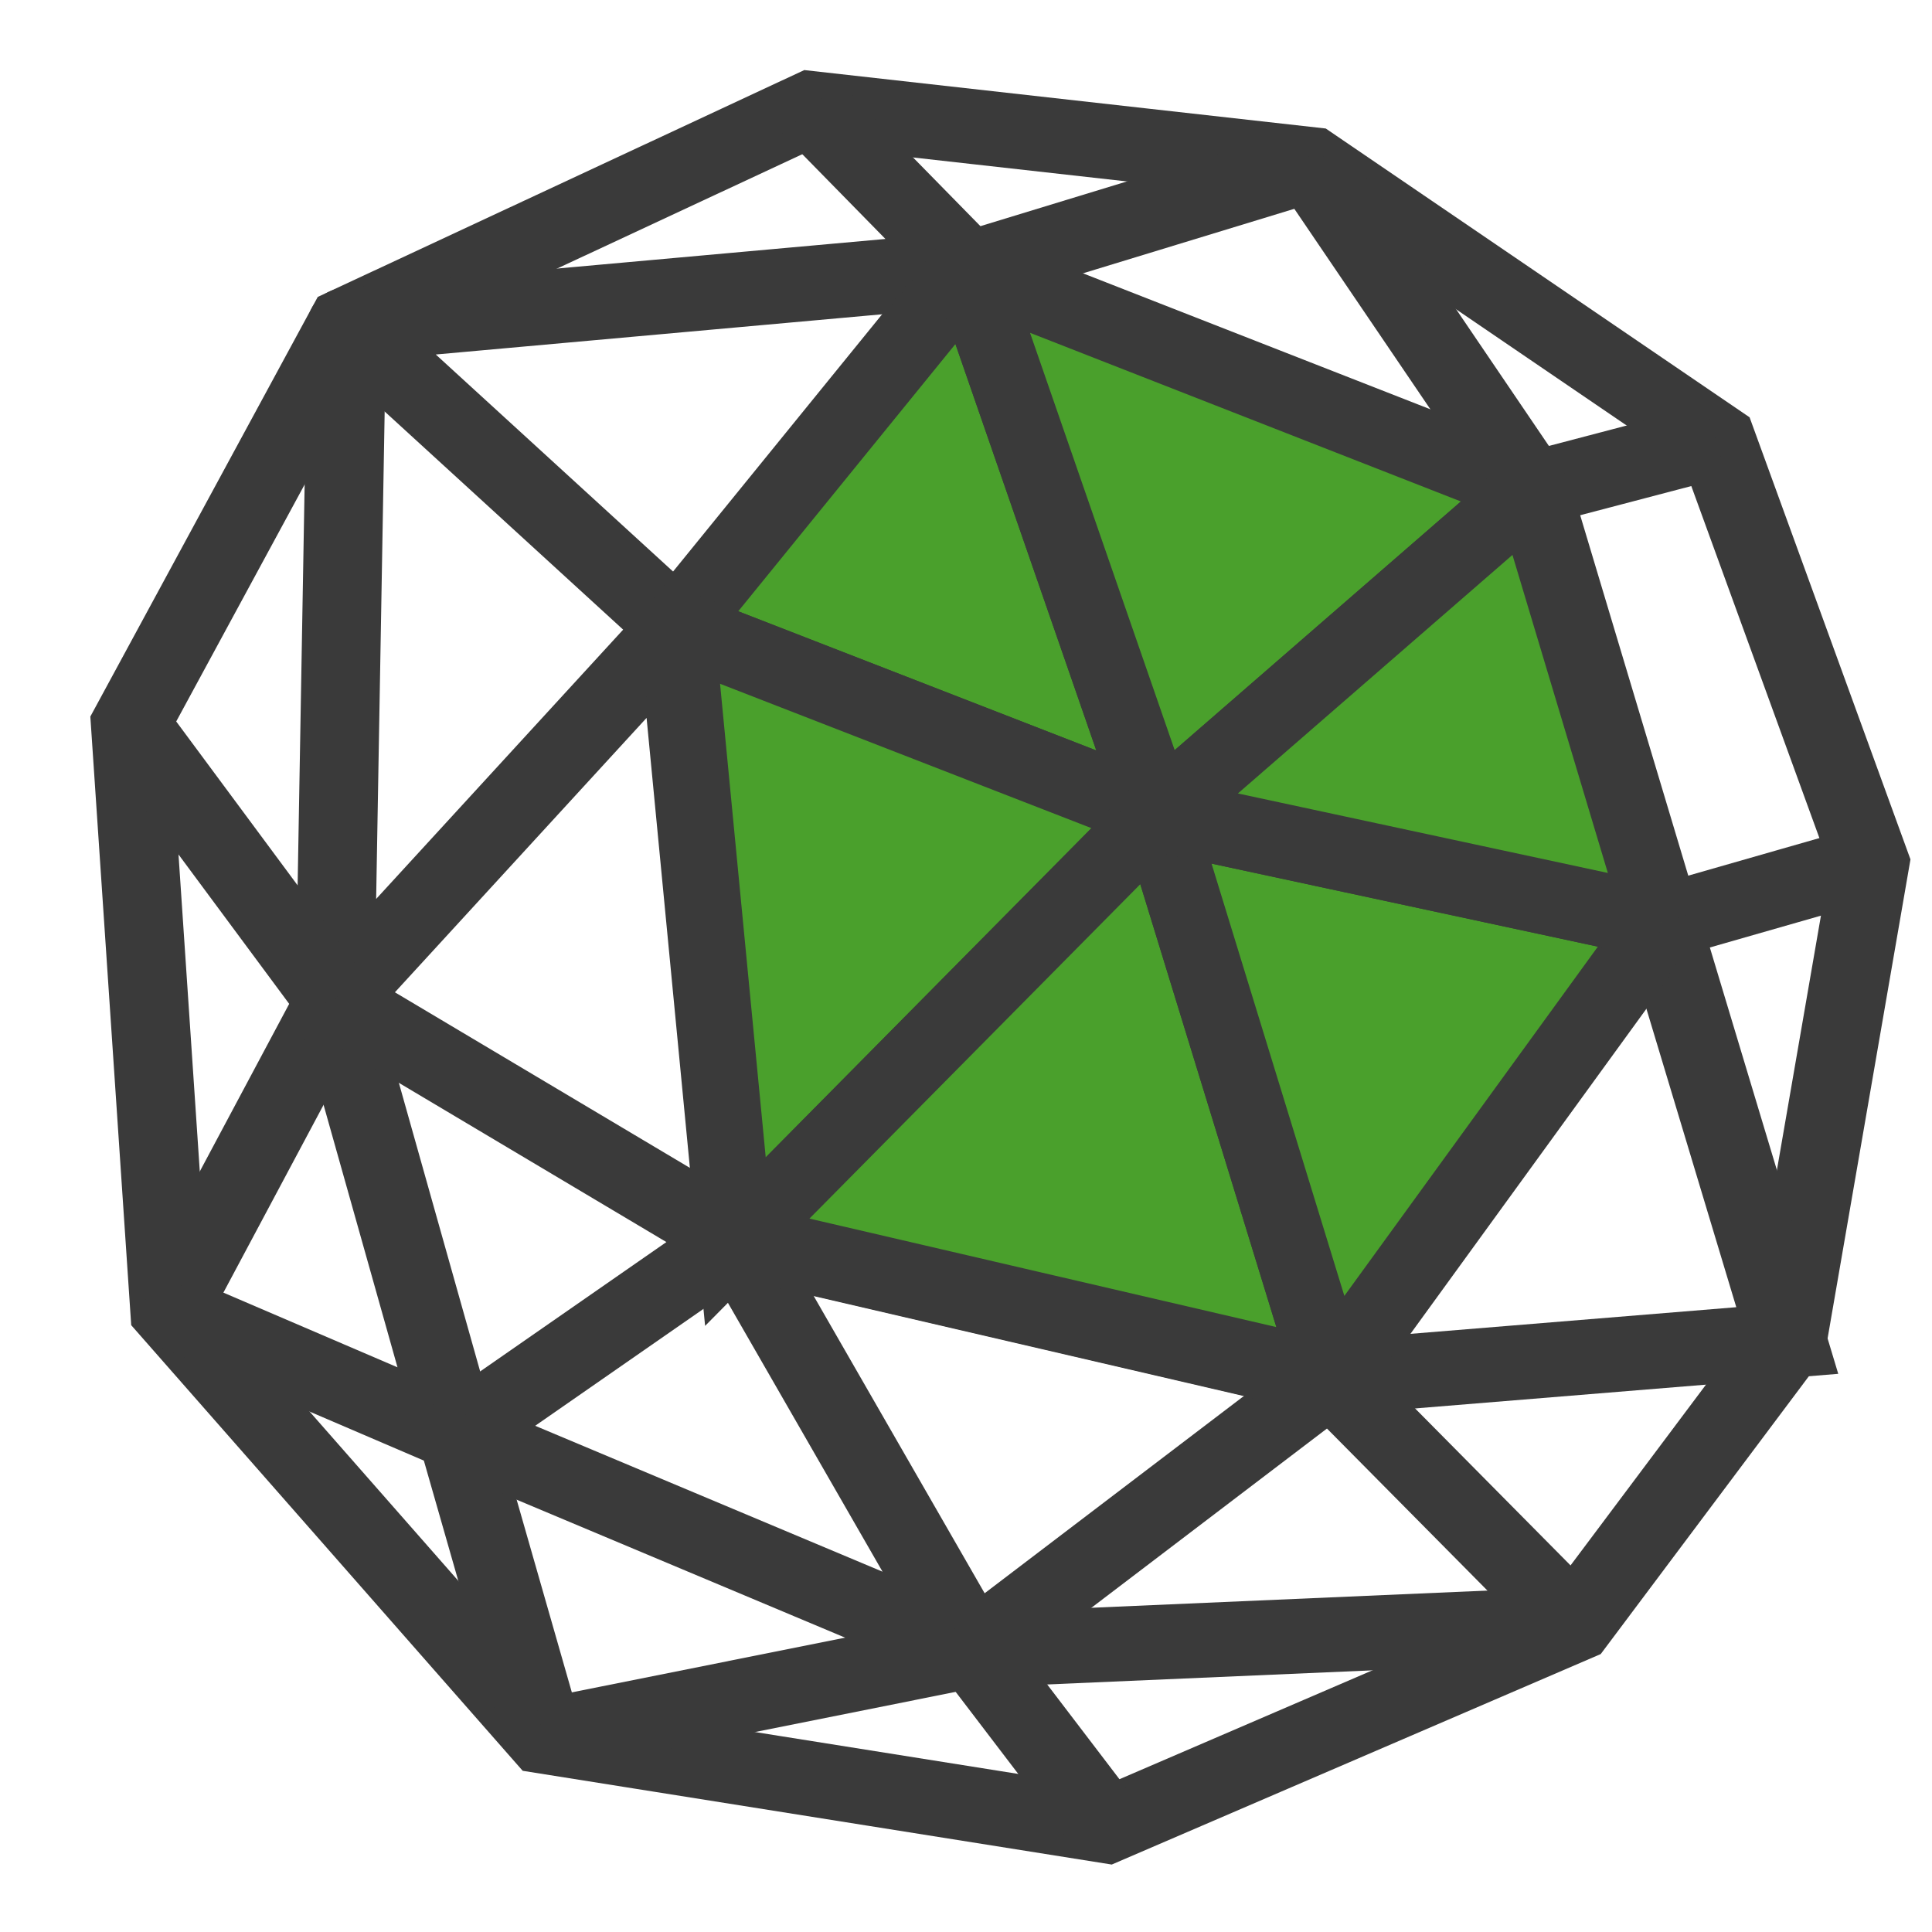
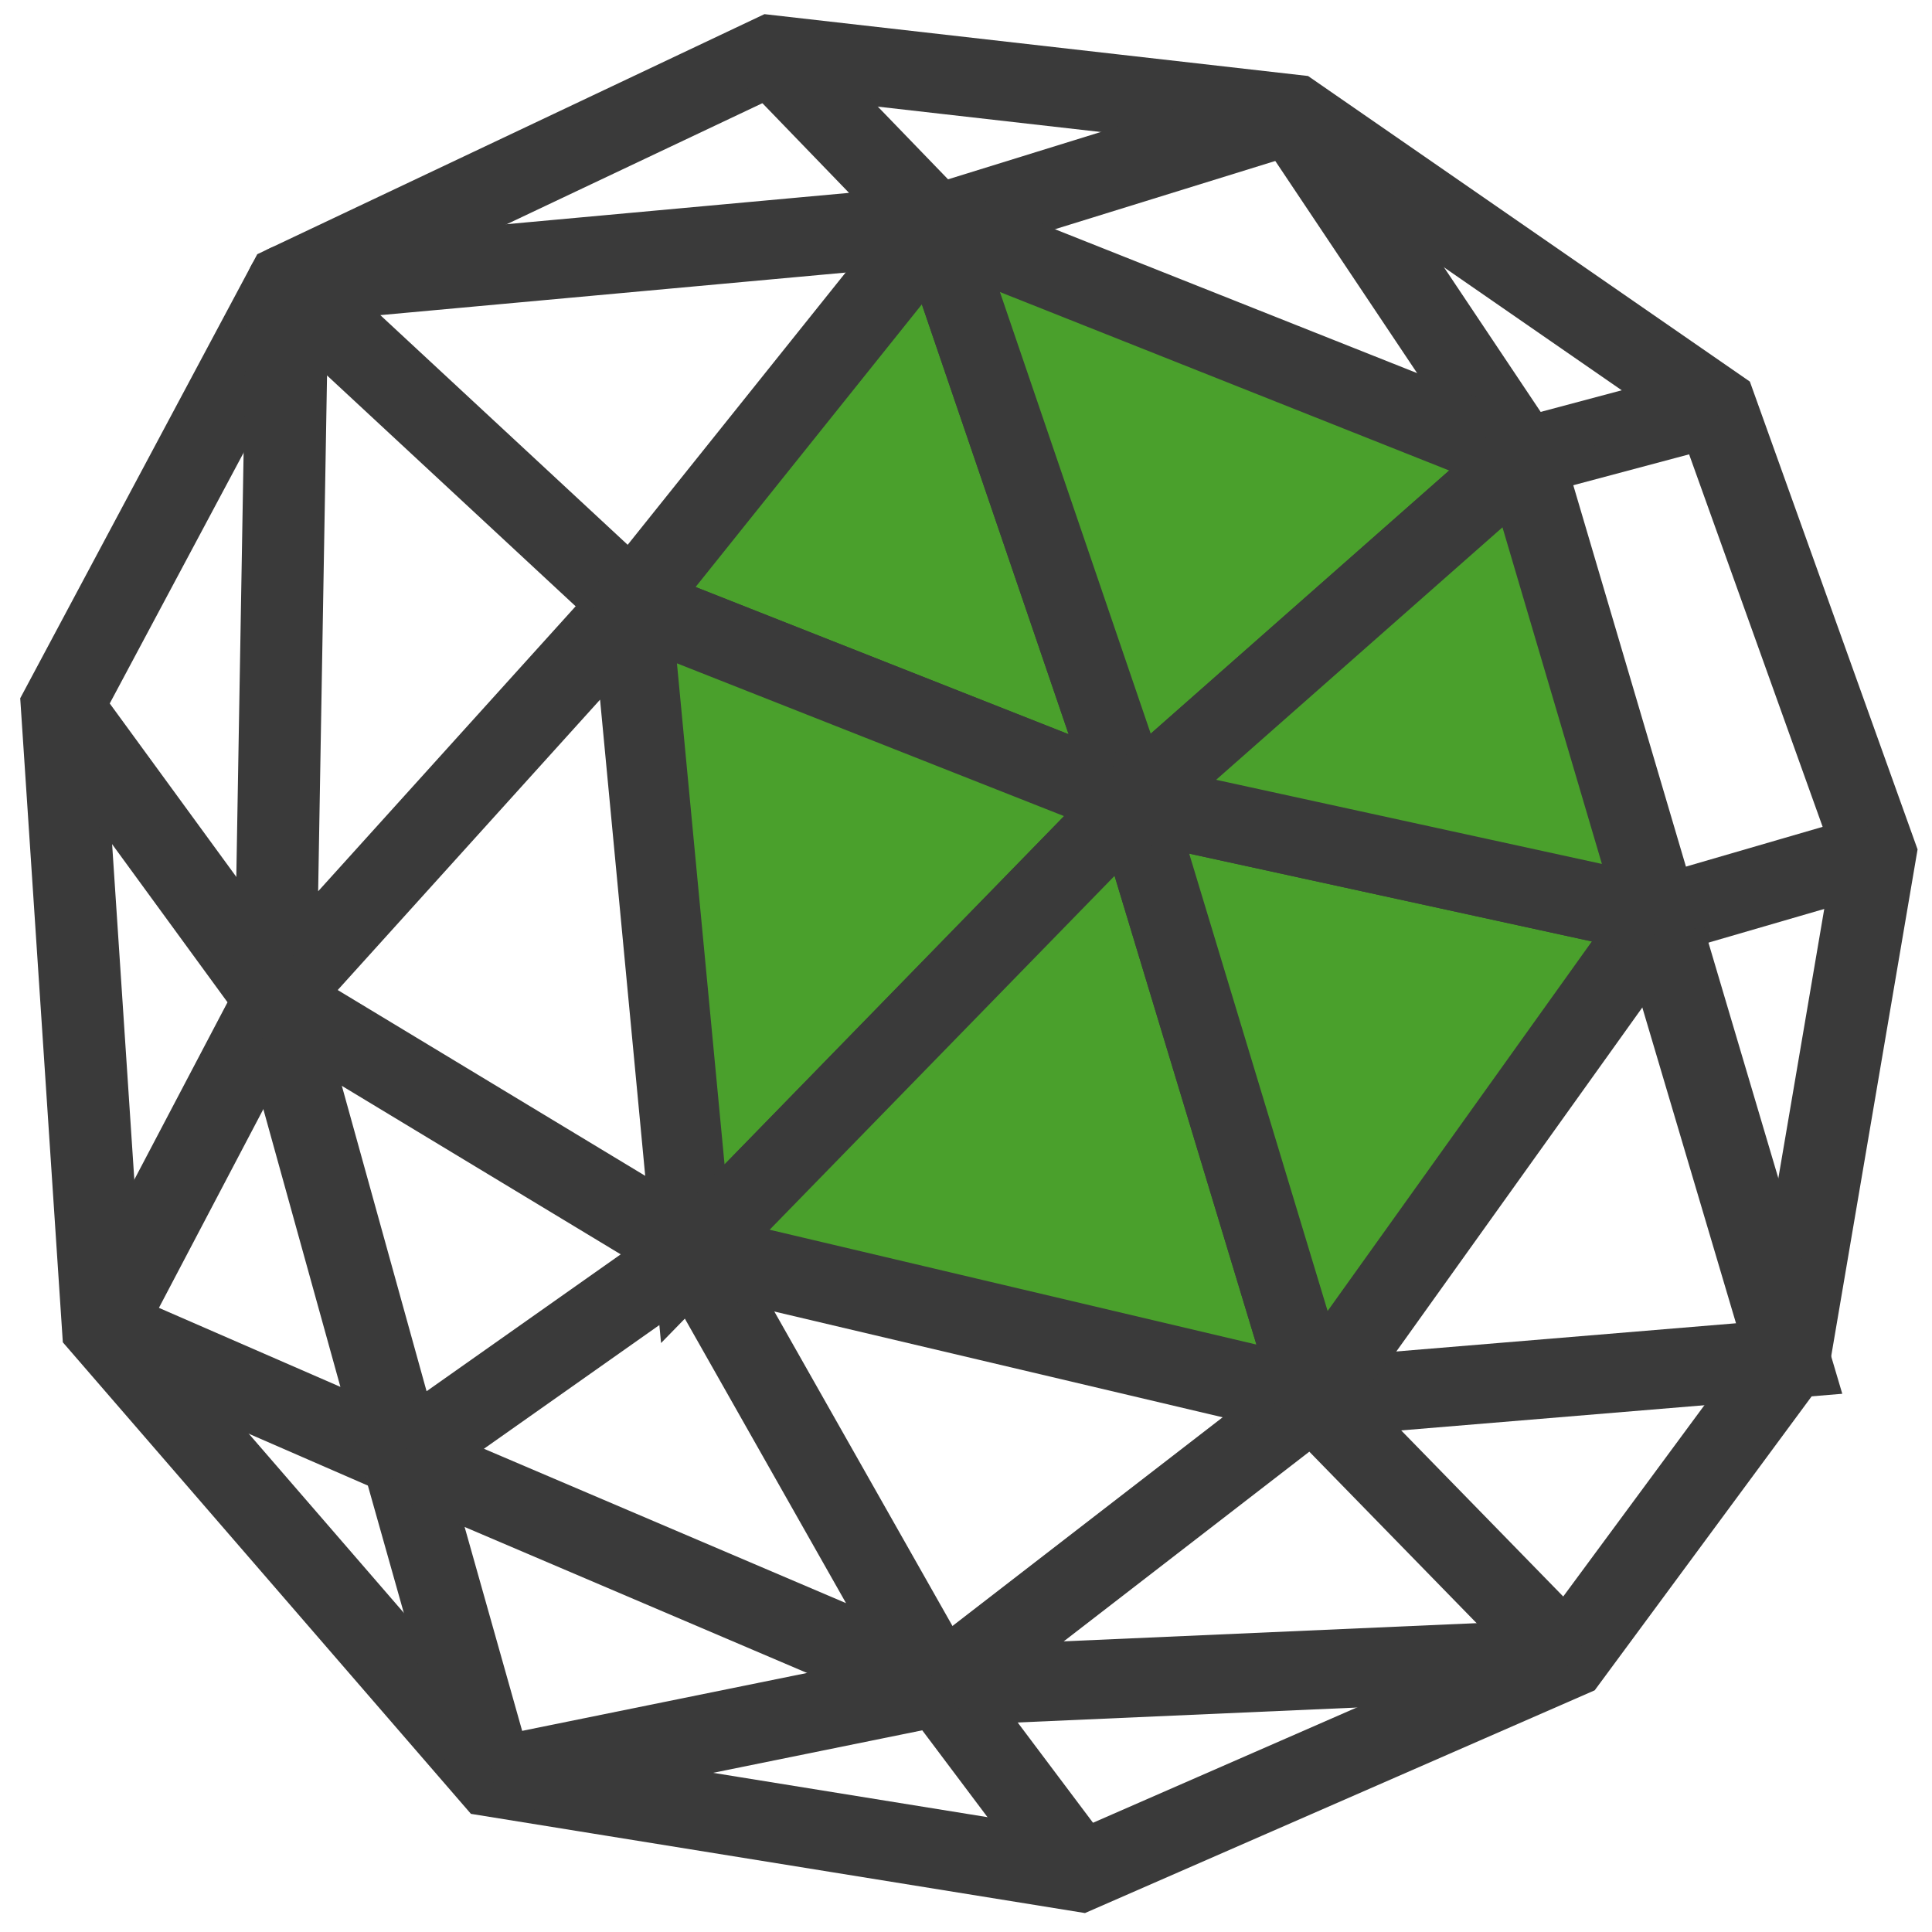
<svg xmlns="http://www.w3.org/2000/svg" width="128" height="128" viewBox="0 0 33.867 33.867" version="1.1" id="svg5">
  <defs id="defs2" />
  <g id="layer1">
-     <g id="g3863" transform="matrix(1.061797,0,0,1.007155,-1.441432,-0.3891905)" style="fill:none;fill-opacity:1">
+     <g id="g3863" transform="matrix(1.106847,0,0,1.065764,-2.798931,-1.463542)" style="fill:none;fill-opacity:1">
      <path style="fill:none;fill-opacity:1;stroke:#3a3a3a;stroke-width:1.3;stroke-linecap:butt;stroke-linejoin:miter;stroke-miterlimit:4;stroke-dasharray:none;stroke-opacity:1" d="m 7.083,6.043 -3.574,6.953 0.65,10.202 6.173,7.408 9.292,1.559 7.732,-3.509 3.509,-4.938 1.365,-8.317 L 29.695,8.057 23.002,3.249 14.75,2.274 Z" id="path54" />
      <path style="fill:none;fill-opacity:1;stroke:#3a3a3a;stroke-width:1.3;stroke-linecap:butt;stroke-linejoin:round;stroke-miterlimit:4;stroke-dasharray:none;stroke-opacity:1" d="M 32.229,15.4 28.786,16.44 20.468,14.555 12.541,11.306 7.083,6.043 17.349,5.068 14.75,2.274" id="path56" />
      <path style="fill:none;fill-opacity:1;stroke:#3a3a3a;stroke-width:1.3;stroke-linecap:butt;stroke-linejoin:miter;stroke-miterlimit:4;stroke-dasharray:none;stroke-opacity:1" d="m 23.002,3.249 -5.653,1.819 3.119,9.487" id="path58" />
      <path style="fill:none;fill-opacity:1;stroke:#3a3a3a;stroke-width:1.3;stroke-linecap:butt;stroke-linejoin:miter;stroke-miterlimit:4;stroke-dasharray:none;stroke-opacity:1" d="M 17.349,5.068 26.641,8.902 29.695,8.057" id="path60" />
      <path style="fill:none;fill-opacity:1;stroke:#3a3a3a;stroke-width:1.3;stroke-linecap:butt;stroke-linejoin:miter;stroke-miterlimit:4;stroke-dasharray:none;stroke-opacity:1" d="M 26.641,8.902 23.002,3.249" id="path62" />
      <path style="fill:none;fill-opacity:1;stroke:#3a3a3a;stroke-width:1.3;stroke-linecap:butt;stroke-linejoin:miter;stroke-miterlimit:4;stroke-dasharray:none;stroke-opacity:1" d="M 26.641,8.902 20.468,14.555" id="path64" />
      <path style="fill:none;fill-opacity:1;stroke:#3a3a3a;stroke-width:1.3;stroke-linecap:butt;stroke-linejoin:miter;stroke-miterlimit:4;stroke-dasharray:none;stroke-opacity:1" d="m 26.641,8.902 2.144,7.538 2.079,7.278 -7.538,0.65 -2.859,-9.812 -6.953,7.408 L 12.541,11.306 6.888,17.804 7.083,6.043" id="path66" />
      <path style="fill:none;fill-opacity:1;stroke:#3a3a3a;stroke-width:1.3;stroke-linecap:butt;stroke-linejoin:miter;stroke-miterlimit:4;stroke-dasharray:none;stroke-opacity:1" d="m 3.509,12.996 3.379,4.808 -2.729,5.393" id="path68" />
      <path style="fill:none;fill-opacity:1;stroke:#3a3a3a;stroke-width:1.3;stroke-linecap:butt;stroke-linejoin:miter;stroke-miterlimit:4;stroke-dasharray:none;stroke-opacity:1" d="M 6.888,17.804 8.902,25.342 4.159,23.197" id="path70" />
      <path style="fill:none;fill-opacity:1;stroke:#3a3a3a;stroke-width:1.3;stroke-linecap:butt;stroke-linejoin:miter;stroke-miterlimit:4;stroke-dasharray:none;stroke-opacity:1" d="M 10.332,30.605 8.902,25.342 13.516,21.963 6.888,17.804" id="path72" />
      <path style="fill:none;fill-opacity:1;stroke:#3a3a3a;stroke-width:1.3;stroke-linecap:butt;stroke-linejoin:miter;stroke-miterlimit:4;stroke-dasharray:none;stroke-opacity:1" d="m 13.516,21.963 3.899,7.148 -8.512,-3.769" id="path74" />
      <path style="fill:none;fill-opacity:1;stroke:#3a3a3a;stroke-width:1.3;stroke-linecap:butt;stroke-linejoin:miter;stroke-miterlimit:4;stroke-dasharray:none;stroke-opacity:1" d="m 17.414,29.11 -7.083,1.495" id="path76" />
      <path style="fill:none;fill-opacity:1;stroke:#3a3a3a;stroke-width:1.3;stroke-linecap:butt;stroke-linejoin:miter;stroke-miterlimit:4;stroke-dasharray:none;stroke-opacity:1" d="m 17.414,29.11 2.209,3.054" id="path78" />
      <path style="fill:none;fill-opacity:1;stroke:#3a3a3a;stroke-width:1.3;stroke-linecap:butt;stroke-linejoin:miter;stroke-miterlimit:4;stroke-dasharray:none;stroke-opacity:1" d="m 17.414,29.11 9.942,-0.455" id="path80" />
      <path style="fill:none;fill-opacity:1;stroke:#3a3a3a;stroke-width:1.3;stroke-linecap:butt;stroke-linejoin:miter;stroke-miterlimit:4;stroke-dasharray:none;stroke-opacity:1" d="m 17.414,29.11 5.913,-4.743 4.029,4.289" id="path82" />
      <path style="fill:none;fill-opacity:1;stroke:#3a3a3a;stroke-width:1.3;stroke-linecap:butt;stroke-linejoin:miter;stroke-miterlimit:4;stroke-dasharray:none;stroke-opacity:1" d="M 23.327,24.367 13.516,21.963" id="path84" />
      <path style="fill:none;fill-opacity:1;stroke:#3a3a3a;stroke-width:1.3;stroke-linecap:butt;stroke-linejoin:miter;stroke-miterlimit:4;stroke-dasharray:none;stroke-opacity:1" d="M 12.541,11.306 17.349,5.068" id="path86" />
      <path style="fill:none;fill-opacity:1;stroke:#3a3a3a;stroke-width:1.3;stroke-linecap:butt;stroke-linejoin:miter;stroke-miterlimit:4;stroke-dasharray:none;stroke-opacity:1" d="m 23.327,24.367 5.458,-7.927" id="path1016" />
    </g>
-     <path style="fill:#4aa02c;fill-opacity:1;stroke:#3a3a3a;stroke-width:1.3;stroke-linecap:butt;stroke-linejoin:round;stroke-miterlimit:4;stroke-dasharray:none;stroke-opacity:1" d="M 20.292,14.27 16.98,4.715 11.874,10.998 Z" id="path16608" />
-     <path style="fill:#4aa02c;stroke:#3a3a3a;stroke-width:1.3;stroke-linecap:butt;stroke-linejoin:miter;stroke-opacity:1;stroke-miterlimit:4;stroke-dasharray:none;fill-opacity:1" d="M 16.98,4.715 20.292,14.27 26.846,8.577 16.98,4.715" id="path19919" />
-     <path style="fill:#4aa02c;stroke:#3a3a3a;stroke-width:1.3;stroke-linecap:butt;stroke-linejoin:round;stroke-opacity:1;fill-opacity:1;stroke-miterlimit:4;stroke-dasharray:none" d="m 11.874,10.998 1.035,10.733 7.382,-7.461 -8.417,-3.272" id="path24616" />
-     <path style="fill:#4aa02c;stroke:#3a3a3a;stroke-width:1.3;stroke-linecap:butt;stroke-linejoin:round;stroke-opacity:1;fill-opacity:1;stroke-miterlimit:4;stroke-dasharray:none" d="m 12.909,21.731 10.418,2.421 -3.036,-9.882 z" id="path24618" />
-     <path style="fill:#4aa02c;stroke:#3a3a3a;stroke-width:1.3;stroke-linecap:butt;stroke-linejoin:round;stroke-opacity:1;fill-opacity:1;stroke-miterlimit:4;stroke-dasharray:none" d="m 23.327,24.152 5.795,-7.984 -8.831,-1.898 3.036,9.882" id="path24620" />
-     <path style="fill:#4aa02c;stroke:#3a3a3a;stroke-width:1.3;stroke-linecap:butt;stroke-linejoin:round;stroke-opacity:1;fill-opacity:1;stroke-miterlimit:4;stroke-dasharray:none" d="m 29.123,16.168 -2.277,-7.591 -6.554,5.694 8.831,1.898" id="path24622" />
+     <path style="fill:#4aa02c;fill-opacity:1;stroke:#3a3a3a;stroke-width:1.365;stroke-linecap:butt;stroke-linejoin:round;stroke-miterlimit:4;stroke-dasharray:none;stroke-opacity:1" d="M 19.856,14.049 16.404,3.938 11.082,10.586 Z" id="path16608" />
+     <path style="fill:#4aa02c;fill-opacity:1;stroke:#3a3a3a;stroke-width:1.365;stroke-linecap:butt;stroke-linejoin:miter;stroke-miterlimit:4;stroke-dasharray:none;stroke-opacity:1" d="M 16.404,3.938 19.856,14.049 26.689,8.024 16.404,3.938" id="path19919" />
+     <path style="fill:#4aa02c;fill-opacity:1;stroke:#3a3a3a;stroke-width:1.365;stroke-linecap:butt;stroke-linejoin:round;stroke-miterlimit:4;stroke-dasharray:none;stroke-opacity:1" d="m 11.082,10.586 1.079,11.357 7.696,-7.895 -8.774,-3.463" id="path24616" />
+     <path style="fill:#4aa02c;fill-opacity:1;stroke:#3a3a3a;stroke-width:1.365;stroke-linecap:butt;stroke-linejoin:round;stroke-miterlimit:4;stroke-dasharray:none;stroke-opacity:1" d="M 12.161,21.944 23.021,24.506 19.856,14.049 Z" id="path24618" />
+     <path style="fill:#4aa02c;fill-opacity:1;stroke:#3a3a3a;stroke-width:1.365;stroke-linecap:butt;stroke-linejoin:round;stroke-miterlimit:4;stroke-dasharray:none;stroke-opacity:1" d="m 23.021,24.506 6.041,-8.449 -9.206,-2.008 3.165,10.457" id="path24620" />
+     <path style="fill:#4aa02c;fill-opacity:1;stroke:#3a3a3a;stroke-width:1.365;stroke-linecap:butt;stroke-linejoin:round;stroke-miterlimit:4;stroke-dasharray:none;stroke-opacity:1" d="m 29.062,16.057 -2.373,-8.033 -6.833,6.025 9.206,2.008" id="path24622" />
  </g>
</svg>
